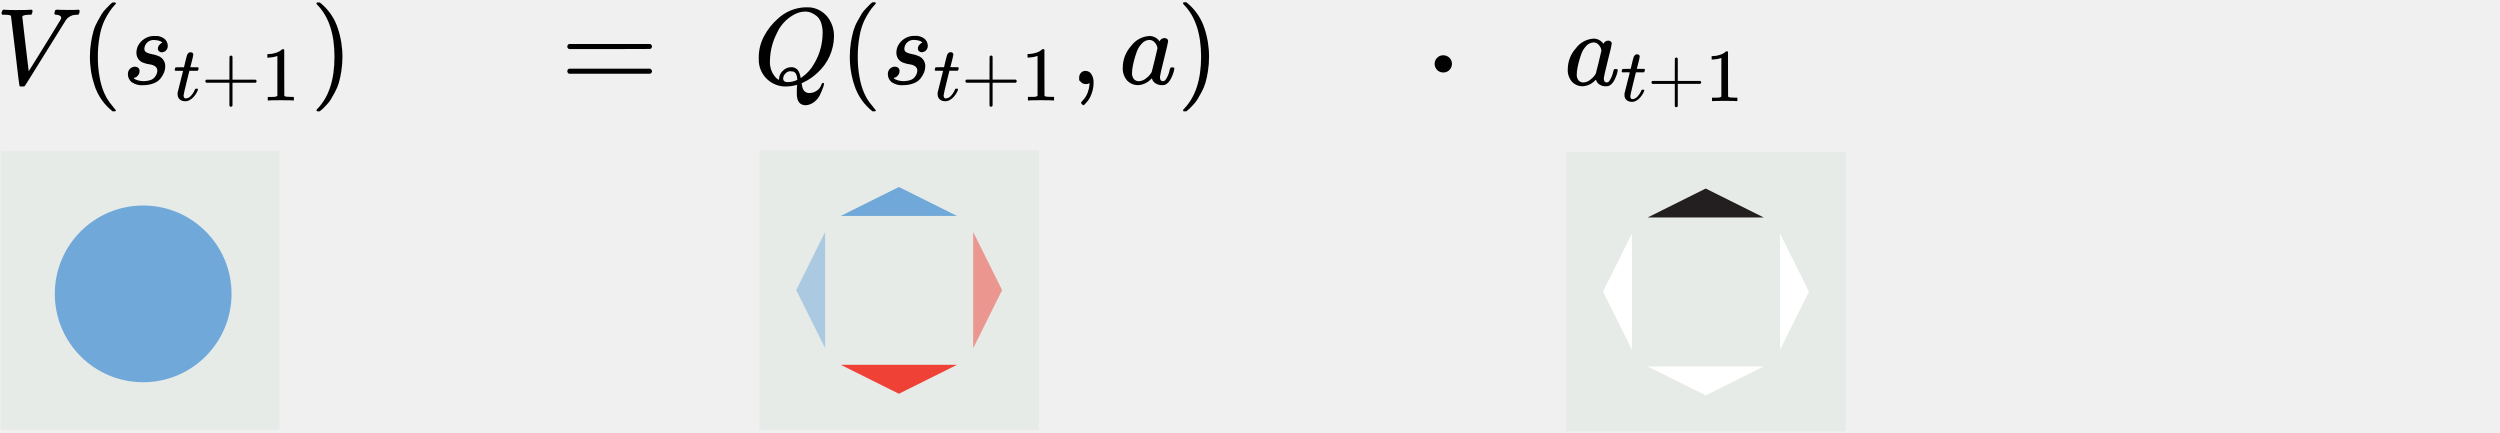
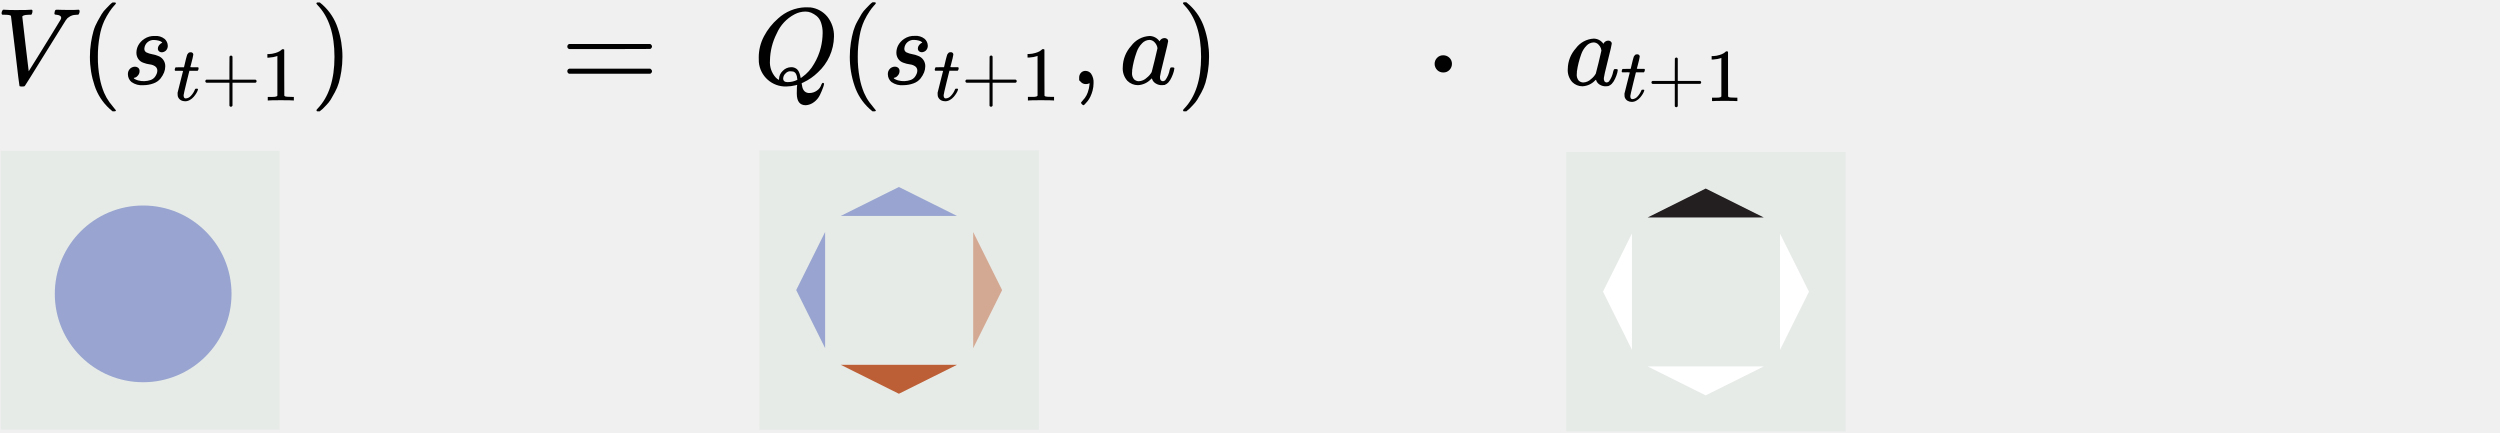
<svg xmlns="http://www.w3.org/2000/svg" id="Layer_1" data-name="Layer 1" viewBox="0 0 662.585 114.5">
  <defs>
    <style>
      .cls-1 {
        fill: #e7ebe8;
      }

-       .cls-2, .cls-5 {
-         fill: #70a8da;
-       }
- 
-       .cls-2, .cls-4 {
-         opacity: 0.5;
+       .cls-2 {
+         fill: #8191c8;
+         opacity: 0.77;
      }

      .cls-3, .cls-4 {
-         fill: #ef4136;
+         fill: #bd5f36;
+       }
+ 
+       .cls-4 {
+         opacity: 0.47;
+       }
+ 
+       .cls-5 {
+         fill: #010101;
      }

      .cls-6 {
-         fill: #010101;
+         fill: #fff;
      }

      .cls-7 {
-         fill: #fff;
-       }
- 
-       .cls-8 {
        fill: #231f20;
      }
    </style>
  </defs>
  <rect class="cls-1" x="201.266" y="39.837" width="74.081" height="74.081" />
  <polygon class="cls-2" points="211.016 76.876 218.687 92.277 218.687 61.475 211.016 76.876" />
  <polygon class="cls-3" points="238.232 104.359 253.633 96.689 222.831 96.689 238.232 104.359" />
  <polygon class="cls-4" points="265.597 76.893 257.926 61.492 257.926 92.294 265.597 76.893" />
-   <polygon class="cls-5" points="238.232 49.555 222.831 57.225 253.633 57.225 238.232 49.555" />
+   <polygon class="cls-2" points="238.232 49.555 222.831 57.225 253.633 57.225 238.232 49.555" />
  <rect class="cls-1" x="0.189" y="39.962" width="73.945" height="73.945" />
-   <circle class="cls-5" cx="37.944" cy="77.886" r="23.421" />
+   <circle class="cls-2" cx="37.944" cy="77.886" r="23.421" />
  <g>
-     <path id="MJMATHI-56" class="cls-6" d="M.423,3.589A1.365,1.365,0,0,1,.798,2.579h.317q1.212.087,3.03.087,3.406,0,4.012-.087h.289q.173.173.173.26t-.058.519a1.59,1.59,0,0,1-.26.548H7.696q-.635.058-.866.058-.837.144-.924.433,0,.058.837,7.244t.866,7.244L9.716,15.509Q11.823,12.132,13.93,8.698T16.094,5.148a.858.858,0,0,0,.115-.433q0-.693-1.27-.808-.519,0-.519-.317,0-.029.058-.375a1.553,1.553,0,0,1,.173-.519.458.458,0,0,1,.375-.115h.346q.289,0,.981.029t1.847.029q1.991,0,2.511-.058h.202q.202.202.202.317a1.765,1.765,0,0,1-.26.924.826.826,0,0,1-.491.087q-.375.029-.693.058a2.146,2.146,0,0,0-.606.144q-.289.115-.462.202a1.806,1.806,0,0,0-.346.231,1.615,1.615,0,0,1-.289.202.627.627,0,0,0-.231.26q-.115.202-.202.202l-5.57,8.947q-5.195,8.399-5.368,8.601-.087.058-.202.144l-.519.029h-.202q-.519,0-.519-.202-.087-.173-1.126-9.236Q2.934,4.311,2.905,4.224q-.144-.317-1.789-.317H.625A.4.4,0,0,1,.423,3.589Z" />
-     <path id="MJMAIN-28" class="cls-6" d="M23.829,15.076a23.739,23.739,0,0,1,.289-3.781,26.451,26.451,0,0,1,.664-3.088,12.085,12.085,0,0,1,1.068-2.54q.693-1.241,1.097-1.934A7.666,7.666,0,0,1,28.158,2.233q.808-.808.952-.981a5.202,5.202,0,0,1,.722-.606h.491q.404,0,.404.26a2.332,2.332,0,0,1-.491.606A13.104,13.104,0,0,0,29.053,3.041a19.967,19.967,0,0,0-1.414,2.482A16.419,16.419,0,0,0,26.427,9.506a29.129,29.129,0,0,0-.491,5.57,28.676,28.676,0,0,0,.491,5.541A18.744,18.744,0,0,0,27.61,24.629a13.071,13.071,0,0,0,1.414,2.482q.722.952,1.212,1.53a6.52,6.52,0,0,1,.491.606q0,.26-.433.26h-.462l-.808-.693a14.243,14.243,0,0,1-3.954-6.119A23.597,23.597,0,0,1,23.829,15.076Z" />
+     <path id="MJMATHI-56" class="cls-5" d="M.423,3.589A1.365,1.365,0,0,1,.798,2.579h.317q1.212.087,3.03.087,3.406,0,4.012-.087h.289q.173.173.173.26t-.058.519a1.59,1.59,0,0,1-.26.548H7.696q-.635.058-.866.058-.837.144-.924.433,0,.058.837,7.244t.866,7.244L9.716,15.509Q11.823,12.132,13.93,8.698T16.094,5.148a.858.858,0,0,0,.115-.433q0-.693-1.27-.808-.519,0-.519-.317,0-.029.058-.375a1.553,1.553,0,0,1,.173-.519.458.458,0,0,1,.375-.115h.346q.289,0,.981.029t1.847.029q1.991,0,2.511-.058h.202q.202.202.202.317a1.765,1.765,0,0,1-.26.924.826.826,0,0,1-.491.087q-.375.029-.693.058a2.146,2.146,0,0,0-.606.144q-.289.115-.462.202a1.806,1.806,0,0,0-.346.231,1.615,1.615,0,0,1-.289.202.627.627,0,0,0-.231.26q-.115.202-.202.202l-5.57,8.947q-5.195,8.399-5.368,8.601-.087.058-.202.144l-.519.029h-.202q-.519,0-.519-.202-.087-.173-1.126-9.236Q2.934,4.311,2.905,4.224q-.144-.317-1.789-.317H.625A.4.4,0,0,1,.423,3.589Z" />
+     <path id="MJMAIN-28" class="cls-5" d="M23.829,15.076a23.739,23.739,0,0,1,.289-3.781,26.451,26.451,0,0,1,.664-3.088,12.085,12.085,0,0,1,1.068-2.54q.693-1.241,1.097-1.934A7.666,7.666,0,0,1,28.158,2.233q.808-.808.952-.981a5.202,5.202,0,0,1,.722-.606h.491q.404,0,.404.26a2.332,2.332,0,0,1-.491.606A13.104,13.104,0,0,0,29.053,3.041a19.967,19.967,0,0,0-1.414,2.482A16.419,16.419,0,0,0,26.427,9.506a29.129,29.129,0,0,0-.491,5.57,28.676,28.676,0,0,0,.491,5.541A18.744,18.744,0,0,0,27.61,24.629a13.071,13.071,0,0,0,1.414,2.482q.722.952,1.212,1.53a6.52,6.52,0,0,1,.491.606q0,.26-.433.26h-.462l-.808-.693a14.243,14.243,0,0,1-3.954-6.119A23.597,23.597,0,0,1,23.829,15.076Z" />
    <g>
-       <path id="MJMATHI-73" class="cls-6" d="M36.153,13.951a4.277,4.277,0,0,1,.462-1.876,4.748,4.748,0,0,1,1.616-1.761,4.611,4.611,0,0,1,2.8-.779,3.646,3.646,0,0,1,2.597.779,2.473,2.473,0,0,1,.837,1.732,1.719,1.719,0,0,1-.491,1.356,1.749,1.749,0,0,1-1.097.462,1.153,1.153,0,0,1-.693-.231.934.934,0,0,1-.346-.75,1.31,1.31,0,0,1,.26-.808,2.593,2.593,0,0,1,.491-.519.698.698,0,0,1,.375-.173.026.026,0,0,0,.029-.029q0-.087-.202-.26a1.971,1.971,0,0,0-.722-.317,5.106,5.106,0,0,0-1.126-.173,2.441,2.441,0,0,0-2.684,2.28,1.043,1.043,0,0,0,.548,1.01,5.986,5.986,0,0,0,1.587.491,6.324,6.324,0,0,1,1.501.433A2.852,2.852,0,0,1,43.801,17.587a4.392,4.392,0,0,1-.317,1.616,6.456,6.456,0,0,1-.952,1.616,4.175,4.175,0,0,1-1.818,1.27,7.837,7.837,0,0,1-2.713.491,4.668,4.668,0,0,1-3.146-.837,2.67,2.67,0,0,1-.952-1.963,1.963,1.963,0,0,1,.606-1.616,1.993,1.993,0,0,1,1.27-.491,1.393,1.393,0,0,1,.808.26,1.074,1.074,0,0,1,.404.895,1.727,1.727,0,0,1-.519,1.27,1.421,1.421,0,0,1-.895.519.222.222,0,0,1-.087.029q-.029,0-.029.058a.624.624,0,0,0,.231.231,4.03,4.03,0,0,0,.895.375,5.676,5.676,0,0,0,3.377-.115,2.479,2.479,0,0,0,1.097-.808,3.831,3.831,0,0,0,.491-.895,2.177,2.177,0,0,0,.144-.722,1.36,1.36,0,0,0-.606-1.212,3.068,3.068,0,0,0-1.385-.491,7.143,7.143,0,0,1-1.703-.433,2.671,2.671,0,0,1-1.356-1.01A2.905,2.905,0,0,1,36.153,13.951Z" />
+       <path id="MJMATHI-73" class="cls-5" d="M36.153,13.951a4.277,4.277,0,0,1,.462-1.876,4.748,4.748,0,0,1,1.616-1.761,4.611,4.611,0,0,1,2.8-.779,3.646,3.646,0,0,1,2.597.779,2.473,2.473,0,0,1,.837,1.732,1.719,1.719,0,0,1-.491,1.356,1.749,1.749,0,0,1-1.097.462,1.153,1.153,0,0,1-.693-.231.934.934,0,0,1-.346-.75,1.31,1.31,0,0,1,.26-.808,2.593,2.593,0,0,1,.491-.519.698.698,0,0,1,.375-.173.026.026,0,0,0,.029-.029q0-.087-.202-.26a1.971,1.971,0,0,0-.722-.317,5.106,5.106,0,0,0-1.126-.173,2.441,2.441,0,0,0-2.684,2.28,1.043,1.043,0,0,0,.548,1.01,5.986,5.986,0,0,0,1.587.491,6.324,6.324,0,0,1,1.501.433A2.852,2.852,0,0,1,43.801,17.587a4.392,4.392,0,0,1-.317,1.616,6.456,6.456,0,0,1-.952,1.616,4.175,4.175,0,0,1-1.818,1.27,7.837,7.837,0,0,1-2.713.491,4.668,4.668,0,0,1-3.146-.837,2.67,2.67,0,0,1-.952-1.963,1.963,1.963,0,0,1,.606-1.616,1.993,1.993,0,0,1,1.27-.491,1.393,1.393,0,0,1,.808.26,1.074,1.074,0,0,1,.404.895,1.727,1.727,0,0,1-.519,1.27,1.421,1.421,0,0,1-.895.519.222.222,0,0,1-.087.029q-.029,0-.029.058a.624.624,0,0,0,.231.231,4.03,4.03,0,0,0,.895.375,5.676,5.676,0,0,0,3.377-.115,2.479,2.479,0,0,0,1.097-.808,3.831,3.831,0,0,0,.491-.895,2.177,2.177,0,0,0,.144-.722,1.36,1.36,0,0,0-.606-1.212,3.068,3.068,0,0,0-1.385-.491,7.143,7.143,0,0,1-1.703-.433,2.671,2.671,0,0,1-1.356-1.01A2.905,2.905,0,0,1,36.153,13.951Z" />
      <g>
-         <path id="MJMATHI-74" class="cls-6" d="M46.438,18.765q-.143-.143-.143-.204a1.715,1.715,0,0,1,.061-.326.838.838,0,0,1,.102-.286.175.175,0,0,1,.184-.102q.143,0,1.041-.02h1.081l.388-1.632q.061-.224.143-.592a4.377,4.377,0,0,1,.143-.531,3.84,3.84,0,0,0,.122-.408.748.748,0,0,1,.163-.347,1.943,1.943,0,0,0,.204-.245.46.46,0,0,1,.286-.184,1.688,1.688,0,0,1,.367-.041.626.626,0,0,1,.51.224.684.684,0,0,1,.143.388,7.755,7.755,0,0,1-.184.959q-.184.816-.408,1.612l-.204.755a4.821,4.821,0,0,0,1.02.041h1.041q.143.143.143.224a.965.965,0,0,1-.265.714h-2.183l-.735,2.959q-.796,3.265-.796,3.51,0,.857.551.857a1.95,1.95,0,0,0,1.388-.694,5.197,5.197,0,0,0,1.081-1.714q.041-.122.102-.143a1.797,1.797,0,0,1,.306-.041h.082q.306,0,.306.163a1.002,1.002,0,0,1-.061.245,3.839,3.839,0,0,1-.367.775,7.253,7.253,0,0,1-.694.959,3.773,3.773,0,0,1-1.041.857,2.498,2.498,0,0,1-1.245.347,2.36,2.36,0,0,1-1.163-.306,1.768,1.768,0,0,1-.796-1.061,2.565,2.565,0,0,1-.041-.551v-.367L47.785,21.703q.714-2.877.735-2.897a5.014,5.014,0,0,0-1.041-.041Z" />
-         <path id="MJMAIN-2B" class="cls-6" d="M54.417,21.785v-.265a.444.444,0,0,1,.286-.408h6.101v-3.061l.02-3.061q.204-.265.388-.265a.446.446,0,0,1,.408.306v6.081H67.7a.425.425,0,0,1,0,.816H61.619V28.008q-.163.286-.367.286h-.082a.396.396,0,0,1-.367-.286V21.927h-6.101a.444.444,0,0,1-.286-.408Z" />
-         <path id="MJMAIN-31" class="cls-6" d="M73.515,14.827l-.265.102a5.849,5.849,0,0,1-.816.204,9.408,9.408,0,0,1-1.183.143h-.388v-.939h.388a6.635,6.635,0,0,0,1.775-.306,4.819,4.819,0,0,0,1.143-.49,5.231,5.231,0,0,0,.571-.449q.041-.061.245-.061a.568.568,0,0,1,.347.122v6.101l.02,6.121a.808.808,0,0,0,.245.184,2.421,2.421,0,0,0,.49.082q.388.041,1.265.041H77.882v.939h-.224q-.428-.061-3.244-.061-2.775,0-3.204.061h-.245v-.939h1.306a4.901,4.901,0,0,0,.51-.02,1.998,1.998,0,0,0,.326-.061,1.222,1.222,0,0,1,.163-.041q.02,0,.122-.102t.122-.082Z" />
+         <path id="MJMATHI-74" class="cls-5" d="M46.438,18.765q-.143-.143-.143-.204a1.715,1.715,0,0,1,.061-.326.838.838,0,0,1,.102-.286.175.175,0,0,1,.184-.102q.143,0,1.041-.02h1.081l.388-1.632q.061-.224.143-.592a4.377,4.377,0,0,1,.143-.531,3.84,3.84,0,0,0,.122-.408.748.748,0,0,1,.163-.347,1.943,1.943,0,0,0,.204-.245.46.46,0,0,1,.286-.184,1.688,1.688,0,0,1,.367-.041.626.626,0,0,1,.51.224.684.684,0,0,1,.143.388,7.755,7.755,0,0,1-.184.959q-.184.816-.408,1.612l-.204.755a4.821,4.821,0,0,0,1.02.041h1.041q.143.143.143.224a.965.965,0,0,1-.265.714h-2.183l-.735,2.959q-.796,3.265-.796,3.51,0,.857.551.857a1.95,1.95,0,0,0,1.388-.694,5.197,5.197,0,0,0,1.081-1.714q.041-.122.102-.143a1.797,1.797,0,0,1,.306-.041h.082q.306,0,.306.163a1.002,1.002,0,0,1-.061.245,3.839,3.839,0,0,1-.367.775,7.253,7.253,0,0,1-.694.959,3.773,3.773,0,0,1-1.041.857,2.498,2.498,0,0,1-1.245.347,2.36,2.36,0,0,1-1.163-.306,1.768,1.768,0,0,1-.796-1.061,2.565,2.565,0,0,1-.041-.551v-.367L47.785,21.703q.714-2.877.735-2.897a5.014,5.014,0,0,0-1.041-.041Z" />
+         <path id="MJMAIN-2B" class="cls-5" d="M54.417,21.785v-.265a.444.444,0,0,1,.286-.408h6.101v-3.061l.02-3.061q.204-.265.388-.265a.446.446,0,0,1,.408.306v6.081H67.7a.425.425,0,0,1,0,.816H61.619V28.008q-.163.286-.367.286h-.082a.396.396,0,0,1-.367-.286V21.927h-6.101a.444.444,0,0,1-.286-.408Z" />
+         <path id="MJMAIN-31" class="cls-5" d="M73.515,14.827l-.265.102a5.849,5.849,0,0,1-.816.204,9.408,9.408,0,0,1-1.183.143h-.388v-.939h.388a6.635,6.635,0,0,0,1.775-.306,4.819,4.819,0,0,0,1.143-.49,5.231,5.231,0,0,0,.571-.449q.041-.061.245-.061a.568.568,0,0,1,.347.122v6.101l.02,6.121a.808.808,0,0,0,.245.184,2.421,2.421,0,0,0,.49.082q.388.041,1.265.041H77.882v.939h-.224q-.428-.061-3.244-.061-2.775,0-3.204.061h-.245v-.939h1.306a4.901,4.901,0,0,0,.51-.02,1.998,1.998,0,0,0,.326-.061,1.222,1.222,0,0,1,.163-.041q.02,0,.122-.102t.122-.082Z" />
      </g>
    </g>
-     <path id="MJMAIN-29" class="cls-6" d="M84.004.674l.115-.029h.635l.808.693a14.243,14.243,0,0,1,3.954,6.119,23.597,23.597,0,0,1,1.241,7.619,24.093,24.093,0,0,1-.289,3.781,24.813,24.813,0,0,1-.664,3.088,12.999,12.999,0,0,1-1.068,2.54q-.693,1.27-1.097,1.934a8.779,8.779,0,0,1-1.183,1.472q-.779.808-.924.952t-.664.548l-.115.115h-.664a.17.17,0,0,1-.144-.087.679.679,0,0,1-.087-.26q.029-.029.317-.375,4.473-4.647,4.473-13.709T84.177,1.367Q83.889,1.021,83.86.992A.339.339,0,0,1,84.004.674Z" />
+     <path id="MJMAIN-29" class="cls-5" d="M84.004.674l.115-.029h.635l.808.693a14.243,14.243,0,0,1,3.954,6.119,23.597,23.597,0,0,1,1.241,7.619,24.093,24.093,0,0,1-.289,3.781,24.813,24.813,0,0,1-.664,3.088,12.999,12.999,0,0,1-1.068,2.54q-.693,1.27-1.097,1.934a8.779,8.779,0,0,1-1.183,1.472q-.779.808-.924.952t-.664.548l-.115.115h-.664a.17.17,0,0,1-.144-.087.679.679,0,0,1-.087-.26q.029-.029.317-.375,4.473-4.647,4.473-13.709T84.177,1.367Q83.889,1.021,83.86.992A.339.339,0,0,1,84.004.674Z" />
  </g>
-   <path id="MJMAIN-3D" class="cls-6" d="M150.356,12.333a.734.734,0,0,1,.472-.674h21.475a.784.784,0,0,1,.506.674.765.765,0,0,1-.472.641l-10.721.034H150.896A.668.668,0,0,1,150.356,12.333Zm0,6.54a.668.668,0,0,1,.539-.674h21.442q.472.337.472.674a.737.737,0,0,1-.506.674H150.828A.734.734,0,0,1,150.356,18.873Z" />
+   <path id="MJMAIN-3D" class="cls-5" d="M150.356,12.333a.734.734,0,0,1,.472-.674h21.475a.784.784,0,0,1,.506.674.765.765,0,0,1-.472.641l-10.721.034H150.896A.668.668,0,0,1,150.356,12.333Zm0,6.54a.668.668,0,0,1,.539-.674h21.442q.472.337.472.674a.737.737,0,0,1-.506.674H150.828A.734.734,0,0,1,150.356,18.873Z" />
  <rect class="cls-1" x="415.104" y="40.255" width="74.081" height="74.081" />
-   <polygon class="cls-7" points="424.854 77.294 432.524 92.695 432.524 61.893 424.854 77.294" />
-   <polygon class="cls-7" points="452.069 104.777 467.47 97.107 436.669 97.107 452.069 104.777" />
-   <polygon class="cls-7" points="479.434 77.311 471.764 61.91 471.764 92.712 479.434 77.311" />
-   <polygon class="cls-8" points="452.069 49.972 436.669 57.643 467.47 57.643 452.069 49.972" />
-   <path id="MJMAIN-22C5" class="cls-6" d="M380.223,16.929a2.249,2.249,0,0,1,.645-1.595,2.149,2.149,0,0,1,1.633-.683,2.325,2.325,0,0,1,1.595.608,2.191,2.191,0,0,1,.721,1.633,2.295,2.295,0,0,1-.645,1.633,2.149,2.149,0,0,1-1.633.683,2.213,2.213,0,0,1-1.633-.645A2.348,2.348,0,0,1,380.223,16.929Z" />
+   <polygon class="cls-6" points="424.854 77.294 432.524 92.695 432.524 61.893 424.854 77.294" />
+   <polygon class="cls-6" points="452.069 104.777 467.47 97.107 436.669 97.107 452.069 104.777" />
+   <polygon class="cls-6" points="479.434 77.311 471.764 61.91 471.764 92.712 479.434 77.311" />
+   <polygon class="cls-7" points="452.069 49.972 436.669 57.643 467.47 57.643 452.069 49.972" />
+   <path id="MJMAIN-22C5" class="cls-5" d="M380.223,16.929a2.249,2.249,0,0,1,.645-1.595,2.149,2.149,0,0,1,1.633-.683,2.325,2.325,0,0,1,1.595.608,2.191,2.191,0,0,1,.721,1.633,2.295,2.295,0,0,1-.645,1.633,2.149,2.149,0,0,1-1.633.683,2.213,2.213,0,0,1-1.633-.645A2.348,2.348,0,0,1,380.223,16.929Z" />
  <g>
-     <path id="MJMATHI-61" class="cls-6" d="M415.518,18.191a8.28,8.28,0,0,1,2.13-5.38,6.27,6.27,0,0,1,4.791-2.578,3.177,3.177,0,0,1,2.522,1.373A1.402,1.402,0,0,1,426.25,10.765a1.003,1.003,0,0,1,.644.224.69.69,0,0,1,.28.56q0,.364-1.037,4.483t-1.065,4.651a1.499,1.499,0,0,0,.196.925.823.823,0,0,0,.588.252,1.218,1.218,0,0,0,.56-.252,6.354,6.354,0,0,0,1.149-2.69q.168-.56.28-.588a.82.82,0,0,1,.28-.028h.112q.532,0,.532.252a4.45,4.45,0,0,1-.14.757,8.79,8.79,0,0,1-.56,1.513,4.774,4.774,0,0,1-.897,1.401,2.771,2.771,0,0,1-.897.588,2.987,2.987,0,0,1-.672.056,2.864,2.864,0,0,1-1.597-.42,2.151,2.151,0,0,1-.841-.869l-.168-.42q-.028-.028-.112.028l-.112.112a4.913,4.913,0,0,1-3.362,1.569,3.824,3.824,0,0,1-2.718-1.121A4.722,4.722,0,0,1,415.518,18.191Zm8.91-4.791a2.537,2.537,0,0,0-.14-.616,2.664,2.664,0,0,0-.644-.981,1.791,1.791,0,0,0-1.289-.56,2.689,2.689,0,0,0-1.877.869,5.863,5.863,0,0,0-1.401,2.27,22.369,22.369,0,0,0-1.149,4.595v.308a1.494,1.494,0,0,1-.028.336,2.353,2.353,0,0,0,.504,1.737,1.805,1.805,0,0,0,1.205.504,3.164,3.164,0,0,0,2.102-.925,4.712,4.712,0,0,0,1.233-1.429q.056-.112.757-2.998T424.429,13.399Z" />
+     <path id="MJMATHI-61" class="cls-5" d="M415.518,18.191a8.28,8.28,0,0,1,2.13-5.38,6.27,6.27,0,0,1,4.791-2.578,3.177,3.177,0,0,1,2.522,1.373A1.402,1.402,0,0,1,426.25,10.765a1.003,1.003,0,0,1,.644.224.69.69,0,0,1,.28.56q0,.364-1.037,4.483t-1.065,4.651a1.499,1.499,0,0,0,.196.925.823.823,0,0,0,.588.252,1.218,1.218,0,0,0,.56-.252,6.354,6.354,0,0,0,1.149-2.69q.168-.56.28-.588a.82.82,0,0,1,.28-.028h.112q.532,0,.532.252a4.45,4.45,0,0,1-.14.757,8.79,8.79,0,0,1-.56,1.513,4.774,4.774,0,0,1-.897,1.401,2.771,2.771,0,0,1-.897.588,2.987,2.987,0,0,1-.672.056,2.864,2.864,0,0,1-1.597-.42,2.151,2.151,0,0,1-.841-.869l-.168-.42q-.028-.028-.112.028l-.112.112a4.913,4.913,0,0,1-3.362,1.569,3.824,3.824,0,0,1-2.718-1.121A4.722,4.722,0,0,1,415.518,18.191Zm8.91-4.791a2.537,2.537,0,0,0-.14-.616,2.664,2.664,0,0,0-.644-.981,1.791,1.791,0,0,0-1.289-.56,2.689,2.689,0,0,0-1.877.869,5.863,5.863,0,0,0-1.401,2.27,22.369,22.369,0,0,0-1.149,4.595v.308a1.494,1.494,0,0,1-.028.336,2.353,2.353,0,0,0,.504,1.737,1.805,1.805,0,0,0,1.205.504,3.164,3.164,0,0,0,2.102-.925,4.712,4.712,0,0,0,1.233-1.429q.056-.112.757-2.998T424.429,13.399Z" />
    <g>
-       <path id="MJMATHI-74-2" data-name="MJMATHI-74" class="cls-6" d="M429.931,19.166q-.139-.139-.139-.198a1.666,1.666,0,0,1,.059-.317.814.814,0,0,1,.099-.277.17.17,0,0,1,.178-.099q.139,0,1.01-.02h1.05l.376-1.585q.059-.218.139-.575a4.251,4.251,0,0,1,.139-.515,3.728,3.728,0,0,0,.119-.396.727.727,0,0,1,.158-.337,1.887,1.887,0,0,0,.198-.238.446.446,0,0,1,.277-.178,1.64,1.64,0,0,1,.357-.04.607.607,0,0,1,.495.218.664.664,0,0,1,.139.376,7.53,7.53,0,0,1-.178.931q-.178.792-.396,1.565l-.198.733a4.681,4.681,0,0,0,.991.04H435.815q.139.139.139.218a.937.937,0,0,1-.258.693h-2.12l-.713,2.873q-.773,3.17-.773,3.407,0,.832.535.832a1.893,1.893,0,0,0,1.347-.674,5.046,5.046,0,0,0,1.05-1.664q.04-.119.099-.139a1.744,1.744,0,0,1,.297-.04h.079q.297,0,.297.158a.973.973,0,0,1-.059.238,3.727,3.727,0,0,1-.357.753,7.041,7.041,0,0,1-.674.931,3.663,3.663,0,0,1-1.01.832,2.426,2.426,0,0,1-1.208.337,2.291,2.291,0,0,1-1.129-.297,1.716,1.716,0,0,1-.773-1.03,2.491,2.491,0,0,1-.04-.535v-.357l.693-2.773q.693-2.793.713-2.813a4.869,4.869,0,0,0-1.01-.04Z" />
-       <path id="MJMAIN-2B-2" data-name="MJMAIN-2B" class="cls-6" d="M437.677,22.098v-.258a.432.432,0,0,1,.277-.396h5.923V18.473l.02-2.972q.198-.258.376-.258a.433.433,0,0,1,.396.297v5.903h5.903a.413.413,0,0,1,0,.792h-5.903v5.903q-.158.277-.357.277h-.079a.384.384,0,0,1-.357-.277V22.237h-5.923a.432.432,0,0,1-.277-.396Z" />
-       <path id="MJMAIN-31-2" data-name="MJMAIN-31" class="cls-6" d="M456.22,15.343l-.258.099a5.678,5.678,0,0,1-.792.198,9.13,9.13,0,0,1-1.149.139h-.376v-.911h.376a6.443,6.443,0,0,0,1.724-.297,4.678,4.678,0,0,0,1.109-.475,5.077,5.077,0,0,0,.555-.436q.04-.059.238-.059a.552.552,0,0,1,.337.119v5.923l.02,5.943a.784.784,0,0,0,.238.178,2.348,2.348,0,0,0,.475.079q.376.04,1.228.04h.515V26.793h-.218q-.416-.059-3.15-.059-2.694,0-3.11.059h-.238v-.911h1.268a4.76,4.76,0,0,0,.495-.02,1.939,1.939,0,0,0,.317-.059,1.188,1.188,0,0,1,.158-.04q.02,0,.119-.099t.119-.079Z" />
+       <path id="MJMATHI-74-2" data-name="MJMATHI-74" class="cls-5" d="M429.931,19.166q-.139-.139-.139-.198a1.666,1.666,0,0,1,.059-.317.814.814,0,0,1,.099-.277.17.17,0,0,1,.178-.099q.139,0,1.01-.02h1.05l.376-1.585q.059-.218.139-.575a4.251,4.251,0,0,1,.139-.515,3.728,3.728,0,0,0,.119-.396.727.727,0,0,1,.158-.337,1.887,1.887,0,0,0,.198-.238.446.446,0,0,1,.277-.178,1.64,1.64,0,0,1,.357-.04.607.607,0,0,1,.495.218.664.664,0,0,1,.139.376,7.53,7.53,0,0,1-.178.931q-.178.792-.396,1.565l-.198.733a4.681,4.681,0,0,0,.991.04H435.815q.139.139.139.218a.937.937,0,0,1-.258.693h-2.12l-.713,2.873q-.773,3.17-.773,3.407,0,.832.535.832a1.893,1.893,0,0,0,1.347-.674,5.046,5.046,0,0,0,1.05-1.664q.04-.119.099-.139a1.744,1.744,0,0,1,.297-.04h.079q.297,0,.297.158a.973.973,0,0,1-.059.238,3.727,3.727,0,0,1-.357.753,7.041,7.041,0,0,1-.674.931,3.663,3.663,0,0,1-1.01.832,2.426,2.426,0,0,1-1.208.337,2.291,2.291,0,0,1-1.129-.297,1.716,1.716,0,0,1-.773-1.03,2.491,2.491,0,0,1-.04-.535v-.357l.693-2.773q.693-2.793.713-2.813a4.869,4.869,0,0,0-1.01-.04Z" />
+       <path id="MJMAIN-2B-2" data-name="MJMAIN-2B" class="cls-5" d="M437.677,22.098v-.258a.432.432,0,0,1,.277-.396h5.923V18.473l.02-2.972q.198-.258.376-.258a.433.433,0,0,1,.396.297v5.903h5.903a.413.413,0,0,1,0,.792h-5.903v5.903q-.158.277-.357.277h-.079a.384.384,0,0,1-.357-.277V22.237h-5.923a.432.432,0,0,1-.277-.396Z" />
+       <path id="MJMAIN-31-2" data-name="MJMAIN-31" class="cls-5" d="M456.22,15.343l-.258.099a5.678,5.678,0,0,1-.792.198,9.13,9.13,0,0,1-1.149.139h-.376v-.911h.376a6.443,6.443,0,0,0,1.724-.297,4.678,4.678,0,0,0,1.109-.475,5.077,5.077,0,0,0,.555-.436q.04-.059.238-.059a.552.552,0,0,1,.337.119v5.923l.02,5.943a.784.784,0,0,0,.238.178,2.348,2.348,0,0,0,.475.079q.376.04,1.228.04h.515V26.793h-.218q-.416-.059-3.15-.059-2.694,0-3.11.059h-.238v-.911h1.268a4.76,4.76,0,0,0,.495-.02,1.939,1.939,0,0,0,.317-.059,1.188,1.188,0,0,1,.158-.04q.02,0,.119-.099t.119-.079Z" />
    </g>
  </g>
  <g>
-     <path id="MJMATHI-51" class="cls-6" d="M211.179,24.597q0-.954.029-1.445a2.855,2.855,0,0,1,.058-.549v-.116l-.434.116a10.515,10.515,0,0,1-2.428.318,7.093,7.093,0,0,1-7.284-6.446q-.029-.231-.029-1.243a11.958,11.958,0,0,1,1.387-5.608,16.189,16.189,0,0,1,3.729-4.712A11.274,11.274,0,0,1,213.405,1.935q1.098,0,1.387.029a6.882,6.882,0,0,1,4.509,2.486,8.15,8.15,0,0,1,1.734,5.261,13.152,13.152,0,0,1-4.278,9.481,13.863,13.863,0,0,1-3.787,2.63l-.491.231v.145q0,.029.145.78a2.275,2.275,0,0,0,.607,1.214,1.8,1.8,0,0,0,1.33.462,3.368,3.368,0,0,0,1.937-.636,2.941,2.941,0,0,0,1.214-1.648q.173-.405.376-.405a.297.297,0,0,1,.318.26,4.323,4.323,0,0,1-.289,1.041q-.289.809-.809,1.908a5.018,5.018,0,0,1-1.561,1.879,3.945,3.945,0,0,1-2.197.838q-2.37,0-2.37-3.093Zm6.851-15.84a8.069,8.069,0,0,0-.434-2.775,3.8,3.8,0,0,0-1.185-1.763,6.517,6.517,0,0,0-1.445-.867,3.945,3.945,0,0,0-1.532-.289,6.306,6.306,0,0,0-2.833.723,10.407,10.407,0,0,0-4.74,5.087,16.277,16.277,0,0,0-1.792,7.168,5.97,5.97,0,0,0,1.561,4.538,2.715,2.715,0,0,0,.838.607v-.231a3.023,3.023,0,0,1,.954-2.139,3.142,3.142,0,0,1,2.255-1.012,2.338,2.338,0,0,1,1.243.318,1.999,1.999,0,0,1,.78.867,4.759,4.759,0,0,1,.347.925q.087.376.173.78l.376-.26a10.705,10.705,0,0,0,3.151-3.498,15.781,15.781,0,0,0,1.792-4.307A16.919,16.919,0,0,0,218.029,8.757ZM208.722,21.764a5.737,5.737,0,0,0,2.601-.607l-.029-.289Q211.179,19.278,210.225,18.96a3.539,3.539,0,0,0-.549-.058h-.173a.167.167,0,0,1-.116-.029,1.76,1.76,0,0,0-1.185.578,1.894,1.894,0,0,0-.636,1.33Q207.566,21.764,208.722,21.764Z" />
-     <path id="MJMAIN-28-2" data-name="MJMAIN-28" class="cls-6" d="M225.227,15.058a23.775,23.775,0,0,1,.289-3.787,26.492,26.492,0,0,1,.665-3.093A12.104,12.104,0,0,1,227.25,5.635q.694-1.243,1.098-1.937a7.677,7.677,0,0,1,1.214-1.503q.809-.809.954-.983a5.21,5.21,0,0,1,.723-.607h.491q.405,0,.405.26a2.336,2.336,0,0,1-.491.607,13.123,13.123,0,0,0-1.185,1.532,19.999,19.999,0,0,0-1.416,2.486,16.444,16.444,0,0,0-1.214,3.989,29.174,29.174,0,0,0-.491,5.579,28.72,28.72,0,0,0,.491,5.55,18.773,18.773,0,0,0,1.185,4.018,13.091,13.091,0,0,0,1.416,2.486q.723.954,1.214,1.532a6.53,6.53,0,0,1,.491.607q0,.26-.434.26H231.239l-.809-.694a14.264,14.264,0,0,1-3.96-6.128A23.633,23.633,0,0,1,225.227,15.058Z" />
+     <path id="MJMATHI-51" class="cls-5" d="M211.179,24.597q0-.954.029-1.445a2.855,2.855,0,0,1,.058-.549v-.116l-.434.116a10.515,10.515,0,0,1-2.428.318,7.093,7.093,0,0,1-7.284-6.446q-.029-.231-.029-1.243a11.958,11.958,0,0,1,1.387-5.608,16.189,16.189,0,0,1,3.729-4.712A11.274,11.274,0,0,1,213.405,1.935q1.098,0,1.387.029a6.882,6.882,0,0,1,4.509,2.486,8.15,8.15,0,0,1,1.734,5.261,13.152,13.152,0,0,1-4.278,9.481,13.863,13.863,0,0,1-3.787,2.63l-.491.231v.145q0,.029.145.78a2.275,2.275,0,0,0,.607,1.214,1.8,1.8,0,0,0,1.33.462,3.368,3.368,0,0,0,1.937-.636,2.941,2.941,0,0,0,1.214-1.648q.173-.405.376-.405a.297.297,0,0,1,.318.26,4.323,4.323,0,0,1-.289,1.041q-.289.809-.809,1.908a5.018,5.018,0,0,1-1.561,1.879,3.945,3.945,0,0,1-2.197.838q-2.37,0-2.37-3.093Zm6.851-15.84a8.069,8.069,0,0,0-.434-2.775,3.8,3.8,0,0,0-1.185-1.763,6.517,6.517,0,0,0-1.445-.867,3.945,3.945,0,0,0-1.532-.289,6.306,6.306,0,0,0-2.833.723,10.407,10.407,0,0,0-4.74,5.087,16.277,16.277,0,0,0-1.792,7.168,5.97,5.97,0,0,0,1.561,4.538,2.715,2.715,0,0,0,.838.607v-.231a3.023,3.023,0,0,1,.954-2.139,3.142,3.142,0,0,1,2.255-1.012,2.338,2.338,0,0,1,1.243.318,1.999,1.999,0,0,1,.78.867,4.759,4.759,0,0,1,.347.925q.087.376.173.78l.376-.26a10.705,10.705,0,0,0,3.151-3.498,15.781,15.781,0,0,0,1.792-4.307A16.919,16.919,0,0,0,218.029,8.757ZM208.722,21.764a5.737,5.737,0,0,0,2.601-.607l-.029-.289Q211.179,19.278,210.225,18.96a3.539,3.539,0,0,0-.549-.058h-.173a.167.167,0,0,1-.116-.029,1.76,1.76,0,0,0-1.185.578,1.894,1.894,0,0,0-.636,1.33Q207.566,21.764,208.722,21.764Z" />
+     <path id="MJMAIN-28-2" data-name="MJMAIN-28" class="cls-5" d="M225.227,15.058a23.775,23.775,0,0,1,.289-3.787,26.492,26.492,0,0,1,.665-3.093A12.104,12.104,0,0,1,227.25,5.635q.694-1.243,1.098-1.937a7.677,7.677,0,0,1,1.214-1.503q.809-.809.954-.983a5.21,5.21,0,0,1,.723-.607h.491q.405,0,.405.26a2.336,2.336,0,0,1-.491.607,13.123,13.123,0,0,0-1.185,1.532,19.999,19.999,0,0,0-1.416,2.486,16.444,16.444,0,0,0-1.214,3.989,29.174,29.174,0,0,0-.491,5.579,28.72,28.72,0,0,0,.491,5.55,18.773,18.773,0,0,0,1.185,4.018,13.091,13.091,0,0,0,1.416,2.486q.723.954,1.214,1.532a6.53,6.53,0,0,1,.491.607q0,.26-.434.26H231.239l-.809-.694a14.264,14.264,0,0,1-3.96-6.128A23.633,23.633,0,0,1,225.227,15.058Z" />
    <g>
-       <path id="MJMATHI-73-2" data-name="MJMATHI-73" class="cls-6" d="M237.569,13.931a4.284,4.284,0,0,1,.462-1.879,4.755,4.755,0,0,1,1.619-1.763,4.618,4.618,0,0,1,2.804-.78,3.652,3.652,0,0,1,2.601.78,2.477,2.477,0,0,1,.838,1.734,1.721,1.721,0,0,1-.491,1.359,1.751,1.751,0,0,1-1.098.462,1.155,1.155,0,0,1-.694-.231.935.935,0,0,1-.347-.752,1.312,1.312,0,0,1,.26-.809,2.597,2.597,0,0,1,.491-.52.7.7,0,0,1,.376-.173.026.026,0,0,0,.029-.029q0-.087-.202-.26a1.974,1.974,0,0,0-.723-.318,5.114,5.114,0,0,0-1.127-.173,2.445,2.445,0,0,0-2.688,2.284,1.045,1.045,0,0,0,.549,1.012,5.995,5.995,0,0,0,1.59.491,6.334,6.334,0,0,1,1.503.434,2.857,2.857,0,0,1,1.908,2.775,4.399,4.399,0,0,1-.318,1.619,6.466,6.466,0,0,1-.954,1.619,4.181,4.181,0,0,1-1.821,1.272,7.849,7.849,0,0,1-2.717.491,4.675,4.675,0,0,1-3.151-.838,2.674,2.674,0,0,1-.954-1.966,1.966,1.966,0,0,1,.607-1.619,1.996,1.996,0,0,1,1.272-.491,1.395,1.395,0,0,1,.809.26,1.076,1.076,0,0,1,.405.896,1.73,1.73,0,0,1-.52,1.272,1.424,1.424,0,0,1-.896.52.222.222,0,0,1-.087.029q-.029,0-.029.058a.625.625,0,0,0,.231.231,4.036,4.036,0,0,0,.896.376,5.685,5.685,0,0,0,3.382-.116,2.483,2.483,0,0,0,1.098-.809,3.837,3.837,0,0,0,.491-.896,2.18,2.18,0,0,0,.145-.723,1.362,1.362,0,0,0-.607-1.214,3.073,3.073,0,0,0-1.387-.491,7.154,7.154,0,0,1-1.705-.434A2.675,2.675,0,0,1,238.061,15.607,2.909,2.909,0,0,1,237.569,13.931Z" />
+       <path id="MJMATHI-73-2" data-name="MJMATHI-73" class="cls-5" d="M237.569,13.931a4.284,4.284,0,0,1,.462-1.879,4.755,4.755,0,0,1,1.619-1.763,4.618,4.618,0,0,1,2.804-.78,3.652,3.652,0,0,1,2.601.78,2.477,2.477,0,0,1,.838,1.734,1.721,1.721,0,0,1-.491,1.359,1.751,1.751,0,0,1-1.098.462,1.155,1.155,0,0,1-.694-.231.935.935,0,0,1-.347-.752,1.312,1.312,0,0,1,.26-.809,2.597,2.597,0,0,1,.491-.52.7.7,0,0,1,.376-.173.026.026,0,0,0,.029-.029q0-.087-.202-.26a1.974,1.974,0,0,0-.723-.318,5.114,5.114,0,0,0-1.127-.173,2.445,2.445,0,0,0-2.688,2.284,1.045,1.045,0,0,0,.549,1.012,5.995,5.995,0,0,0,1.59.491,6.334,6.334,0,0,1,1.503.434,2.857,2.857,0,0,1,1.908,2.775,4.399,4.399,0,0,1-.318,1.619,6.466,6.466,0,0,1-.954,1.619,4.181,4.181,0,0,1-1.821,1.272,7.849,7.849,0,0,1-2.717.491,4.675,4.675,0,0,1-3.151-.838,2.674,2.674,0,0,1-.954-1.966,1.966,1.966,0,0,1,.607-1.619,1.996,1.996,0,0,1,1.272-.491,1.395,1.395,0,0,1,.809.26,1.076,1.076,0,0,1,.405.896,1.73,1.73,0,0,1-.52,1.272,1.424,1.424,0,0,1-.896.52.222.222,0,0,1-.087.029q-.029,0-.029.058a.625.625,0,0,0,.231.231,4.036,4.036,0,0,0,.896.376,5.685,5.685,0,0,0,3.382-.116,2.483,2.483,0,0,0,1.098-.809,3.837,3.837,0,0,0,.491-.896,2.18,2.18,0,0,0,.145-.723,1.362,1.362,0,0,0-.607-1.214,3.073,3.073,0,0,0-1.387-.491,7.154,7.154,0,0,1-1.705-.434A2.675,2.675,0,0,1,238.061,15.607,2.909,2.909,0,0,1,237.569,13.931Z" />
      <g>
-         <path id="MJMATHI-74-3" data-name="MJMATHI-74" class="cls-6" d="M247.87,18.752q-.143-.143-.143-.204a1.718,1.718,0,0,1,.061-.327.84.84,0,0,1,.102-.286.176.176,0,0,1,.184-.102q.143,0,1.042-.02h1.083l.388-1.635q.061-.225.143-.593a4.383,4.383,0,0,1,.143-.531,3.847,3.847,0,0,0,.123-.409.75.75,0,0,1,.163-.347,1.946,1.946,0,0,0,.204-.245.461.461,0,0,1,.286-.184,1.692,1.692,0,0,1,.368-.041.627.627,0,0,1,.511.225.685.685,0,0,1,.143.388,7.767,7.767,0,0,1-.184.96q-.184.817-.409,1.614l-.204.756a4.828,4.828,0,0,0,1.022.041h1.042q.143.143.143.225a.967.967,0,0,1-.266.715h-2.187l-.736,2.963q-.797,3.27-.797,3.515,0,.858.552.858a1.953,1.953,0,0,0,1.39-.695,5.205,5.205,0,0,0,1.083-1.717q.041-.123.102-.143a1.8,1.8,0,0,1,.307-.041h.082q.307,0,.307.163a1.003,1.003,0,0,1-.061.245,3.845,3.845,0,0,1-.368.777,7.265,7.265,0,0,1-.695.96,3.779,3.779,0,0,1-1.042.858,2.502,2.502,0,0,1-1.247.347,2.364,2.364,0,0,1-1.165-.307,1.771,1.771,0,0,1-.797-1.063,2.569,2.569,0,0,1-.041-.552v-.368l.715-2.861q.715-2.881.736-2.902a5.022,5.022,0,0,0-1.042-.041Z" />
-         <path id="MJMAIN-2B-3" data-name="MJMAIN-2B" class="cls-6" d="M255.861,21.777V21.511a.445.445,0,0,1,.286-.409h6.11V18.037l.02-3.065q.204-.266.388-.266a.447.447,0,0,1,.409.307v6.09h6.09a.426.426,0,0,1,0,.817h-6.09v6.09q-.163.286-.368.286h-.082a.396.396,0,0,1-.368-.286V21.92H256.147a.445.445,0,0,1-.286-.409Z" />
-         <path id="MJMAIN-31-3" data-name="MJMAIN-31" class="cls-6" d="M274.989,14.808l-.266.102a5.857,5.857,0,0,1-.817.204,9.419,9.419,0,0,1-1.185.143h-.388v-.94h.388a6.646,6.646,0,0,0,1.778-.307,4.826,4.826,0,0,0,1.144-.49,5.239,5.239,0,0,0,.572-.45q.041-.061.245-.061a.569.569,0,0,1,.347.123v6.11l.02,6.131a.809.809,0,0,0,.245.184,2.423,2.423,0,0,0,.49.082q.388.041,1.267.041h.531v.94h-.225q-.429-.061-3.249-.061-2.779,0-3.208.061h-.245v-.94h1.308a4.91,4.91,0,0,0,.511-.02,2.002,2.002,0,0,0,.327-.061,1.224,1.224,0,0,1,.163-.041q.02,0,.123-.102t.123-.082Z" />
+         <path id="MJMATHI-74-3" data-name="MJMATHI-74" class="cls-5" d="M247.87,18.752q-.143-.143-.143-.204a1.718,1.718,0,0,1,.061-.327.84.84,0,0,1,.102-.286.176.176,0,0,1,.184-.102q.143,0,1.042-.02h1.083l.388-1.635q.061-.225.143-.593a4.383,4.383,0,0,1,.143-.531,3.847,3.847,0,0,0,.123-.409.75.75,0,0,1,.163-.347,1.946,1.946,0,0,0,.204-.245.461.461,0,0,1,.286-.184,1.692,1.692,0,0,1,.368-.041.627.627,0,0,1,.511.225.685.685,0,0,1,.143.388,7.767,7.767,0,0,1-.184.96q-.184.817-.409,1.614l-.204.756a4.828,4.828,0,0,0,1.022.041h1.042q.143.143.143.225a.967.967,0,0,1-.266.715h-2.187l-.736,2.963q-.797,3.27-.797,3.515,0,.858.552.858a1.953,1.953,0,0,0,1.39-.695,5.205,5.205,0,0,0,1.083-1.717q.041-.123.102-.143a1.8,1.8,0,0,1,.307-.041h.082q.307,0,.307.163a1.003,1.003,0,0,1-.061.245,3.845,3.845,0,0,1-.368.777,7.265,7.265,0,0,1-.695.96,3.779,3.779,0,0,1-1.042.858,2.502,2.502,0,0,1-1.247.347,2.364,2.364,0,0,1-1.165-.307,1.771,1.771,0,0,1-.797-1.063,2.569,2.569,0,0,1-.041-.552v-.368l.715-2.861q.715-2.881.736-2.902a5.022,5.022,0,0,0-1.042-.041Z" />
+         <path id="MJMAIN-2B-3" data-name="MJMAIN-2B" class="cls-5" d="M255.861,21.777V21.511a.445.445,0,0,1,.286-.409h6.11V18.037l.02-3.065q.204-.266.388-.266a.447.447,0,0,1,.409.307v6.09h6.09a.426.426,0,0,1,0,.817h-6.09v6.09q-.163.286-.368.286h-.082a.396.396,0,0,1-.368-.286V21.92H256.147a.445.445,0,0,1-.286-.409Z" />
+         <path id="MJMAIN-31-3" data-name="MJMAIN-31" class="cls-5" d="M274.989,14.808l-.266.102a5.857,5.857,0,0,1-.817.204,9.419,9.419,0,0,1-1.185.143h-.388v-.94h.388a6.646,6.646,0,0,0,1.778-.307,4.826,4.826,0,0,0,1.144-.49,5.239,5.239,0,0,0,.572-.45q.041-.061.245-.061a.569.569,0,0,1,.347.123v6.11l.02,6.131a.809.809,0,0,0,.245.184,2.423,2.423,0,0,0,.49.082q.388.041,1.267.041h.531v.94h-.225q-.429-.061-3.249-.061-2.779,0-3.208.061h-.245v-.94h1.308a4.91,4.91,0,0,0,.511-.02,2.002,2.002,0,0,0,.327-.061,1.224,1.224,0,0,1,.163-.041q.02,0,.123-.102t.123-.082Z" />
      </g>
    </g>
-     <path id="MJMAIN-2C" class="cls-6" d="M286.014,21.272v-.723a1.808,1.808,0,0,1,.462-1.243,1.58,1.58,0,0,1,1.243-.52,1.889,1.889,0,0,1,1.445.723,3.99,3.99,0,0,1,.665,2.544,7.437,7.437,0,0,1-.26,1.966,8.987,8.987,0,0,1-.607,1.648,6.269,6.269,0,0,1-.752,1.185q-.405.491-.694.78t-.376.26q-.116,0-.376-.26t-.26-.376q0-.116.318-.462t.723-.867a5.547,5.547,0,0,0,.752-1.445,8.303,8.303,0,0,0,.462-2.11V22.024l-.029.029a1.121,1.121,0,0,1-.145.058.73.73,0,0,0-.173.087.473.473,0,0,1-.26.058,2.106,2.106,0,0,0-.347.029,1.721,1.721,0,0,1-1.272-.491Z" />
-     <path id="MJMATHI-61-2" data-name="MJMATHI-61" class="cls-6" d="M297.576,17.746a8.542,8.542,0,0,1,2.197-5.55A6.468,6.468,0,0,1,304.716,9.537a3.277,3.277,0,0,1,2.601,1.416,1.446,1.446,0,0,1,1.33-.867,1.034,1.034,0,0,1,.665.231.712.712,0,0,1,.289.578q0,.376-1.069,4.625t-1.098,4.798a1.546,1.546,0,0,0,.202.954.849.849,0,0,0,.607.26,1.256,1.256,0,0,0,.578-.26,6.554,6.554,0,0,0,1.185-2.775q.173-.578.289-.607a.845.845,0,0,1,.289-.029h.116q.549,0,.549.26a4.591,4.591,0,0,1-.145.78,9.068,9.068,0,0,1-.578,1.561,4.924,4.924,0,0,1-.925,1.445,2.858,2.858,0,0,1-.925.607,3.082,3.082,0,0,1-.694.058,2.955,2.955,0,0,1-1.648-.434,2.219,2.219,0,0,1-.867-.896l-.173-.434q-.029-.029-.116.029l-.116.116a5.068,5.068,0,0,1-3.469,1.619,3.945,3.945,0,0,1-2.804-1.156A4.871,4.871,0,0,1,297.576,17.746Zm9.192-4.943a2.617,2.617,0,0,0-.145-.636,2.748,2.748,0,0,0-.665-1.012,1.848,1.848,0,0,0-1.33-.578,2.774,2.774,0,0,0-1.937.896,6.048,6.048,0,0,0-1.445,2.341,23.076,23.076,0,0,0-1.185,4.74v.318a1.541,1.541,0,0,1-.029.347,2.427,2.427,0,0,0,.52,1.792,1.862,1.862,0,0,0,1.243.52,3.264,3.264,0,0,0,2.168-.954,4.861,4.861,0,0,0,1.272-1.474q.058-.116.78-3.093T306.768,12.803Z" />
-     <path id="MJMAIN-29-2" data-name="MJMAIN-29" class="cls-6" d="M313.676.634l.116-.029h.636l.809.694a14.264,14.264,0,0,1,3.96,6.128A23.633,23.633,0,0,1,320.44,15.058a24.13,24.13,0,0,1-.289,3.787,24.852,24.852,0,0,1-.665,3.093,13.019,13.019,0,0,1-1.069,2.544q-.694,1.272-1.098,1.937a8.792,8.792,0,0,1-1.185,1.474q-.78.809-.925.954t-.665.549l-.116.116H313.763a.17.17,0,0,1-.145-.087.68.68,0,0,1-.087-.26q.029-.029.318-.376Q318.33,24.134,318.33,15.058T313.85,1.328q-.289-.347-.318-.376A.34.34,0,0,1,313.676.634Z" />
+     <path id="MJMAIN-2C" class="cls-5" d="M286.014,21.272v-.723a1.808,1.808,0,0,1,.462-1.243,1.58,1.58,0,0,1,1.243-.52,1.889,1.889,0,0,1,1.445.723,3.99,3.99,0,0,1,.665,2.544,7.437,7.437,0,0,1-.26,1.966,8.987,8.987,0,0,1-.607,1.648,6.269,6.269,0,0,1-.752,1.185q-.405.491-.694.78t-.376.26q-.116,0-.376-.26t-.26-.376q0-.116.318-.462t.723-.867a5.547,5.547,0,0,0,.752-1.445,8.303,8.303,0,0,0,.462-2.11V22.024l-.029.029a1.121,1.121,0,0,1-.145.058.73.73,0,0,0-.173.087.473.473,0,0,1-.26.058,2.106,2.106,0,0,0-.347.029,1.721,1.721,0,0,1-1.272-.491Z" />
+     <path id="MJMATHI-61-2" data-name="MJMATHI-61" class="cls-5" d="M297.576,17.746a8.542,8.542,0,0,1,2.197-5.55A6.468,6.468,0,0,1,304.716,9.537a3.277,3.277,0,0,1,2.601,1.416,1.446,1.446,0,0,1,1.33-.867,1.034,1.034,0,0,1,.665.231.712.712,0,0,1,.289.578q0,.376-1.069,4.625t-1.098,4.798a1.546,1.546,0,0,0,.202.954.849.849,0,0,0,.607.26,1.256,1.256,0,0,0,.578-.26,6.554,6.554,0,0,0,1.185-2.775q.173-.578.289-.607a.845.845,0,0,1,.289-.029h.116q.549,0,.549.26a4.591,4.591,0,0,1-.145.78,9.068,9.068,0,0,1-.578,1.561,4.924,4.924,0,0,1-.925,1.445,2.858,2.858,0,0,1-.925.607,3.082,3.082,0,0,1-.694.058,2.955,2.955,0,0,1-1.648-.434,2.219,2.219,0,0,1-.867-.896l-.173-.434q-.029-.029-.116.029l-.116.116a5.068,5.068,0,0,1-3.469,1.619,3.945,3.945,0,0,1-2.804-1.156A4.871,4.871,0,0,1,297.576,17.746Zm9.192-4.943a2.617,2.617,0,0,0-.145-.636,2.748,2.748,0,0,0-.665-1.012,1.848,1.848,0,0,0-1.33-.578,2.774,2.774,0,0,0-1.937.896,6.048,6.048,0,0,0-1.445,2.341,23.076,23.076,0,0,0-1.185,4.74v.318a1.541,1.541,0,0,1-.029.347,2.427,2.427,0,0,0,.52,1.792,1.862,1.862,0,0,0,1.243.52,3.264,3.264,0,0,0,2.168-.954,4.861,4.861,0,0,0,1.272-1.474q.058-.116.78-3.093T306.768,12.803Z" />
+     <path id="MJMAIN-29-2" data-name="MJMAIN-29" class="cls-5" d="M313.676.634l.116-.029h.636l.809.694a14.264,14.264,0,0,1,3.96,6.128A23.633,23.633,0,0,1,320.44,15.058a24.13,24.13,0,0,1-.289,3.787,24.852,24.852,0,0,1-.665,3.093,13.019,13.019,0,0,1-1.069,2.544q-.694,1.272-1.098,1.937a8.792,8.792,0,0,1-1.185,1.474q-.78.809-.925.954t-.665.549l-.116.116H313.763a.17.17,0,0,1-.145-.087.68.68,0,0,1-.087-.26q.029-.029.318-.376Q318.33,24.134,318.33,15.058T313.85,1.328q-.289-.347-.318-.376A.34.34,0,0,1,313.676.634Z" />
  </g>
</svg>
